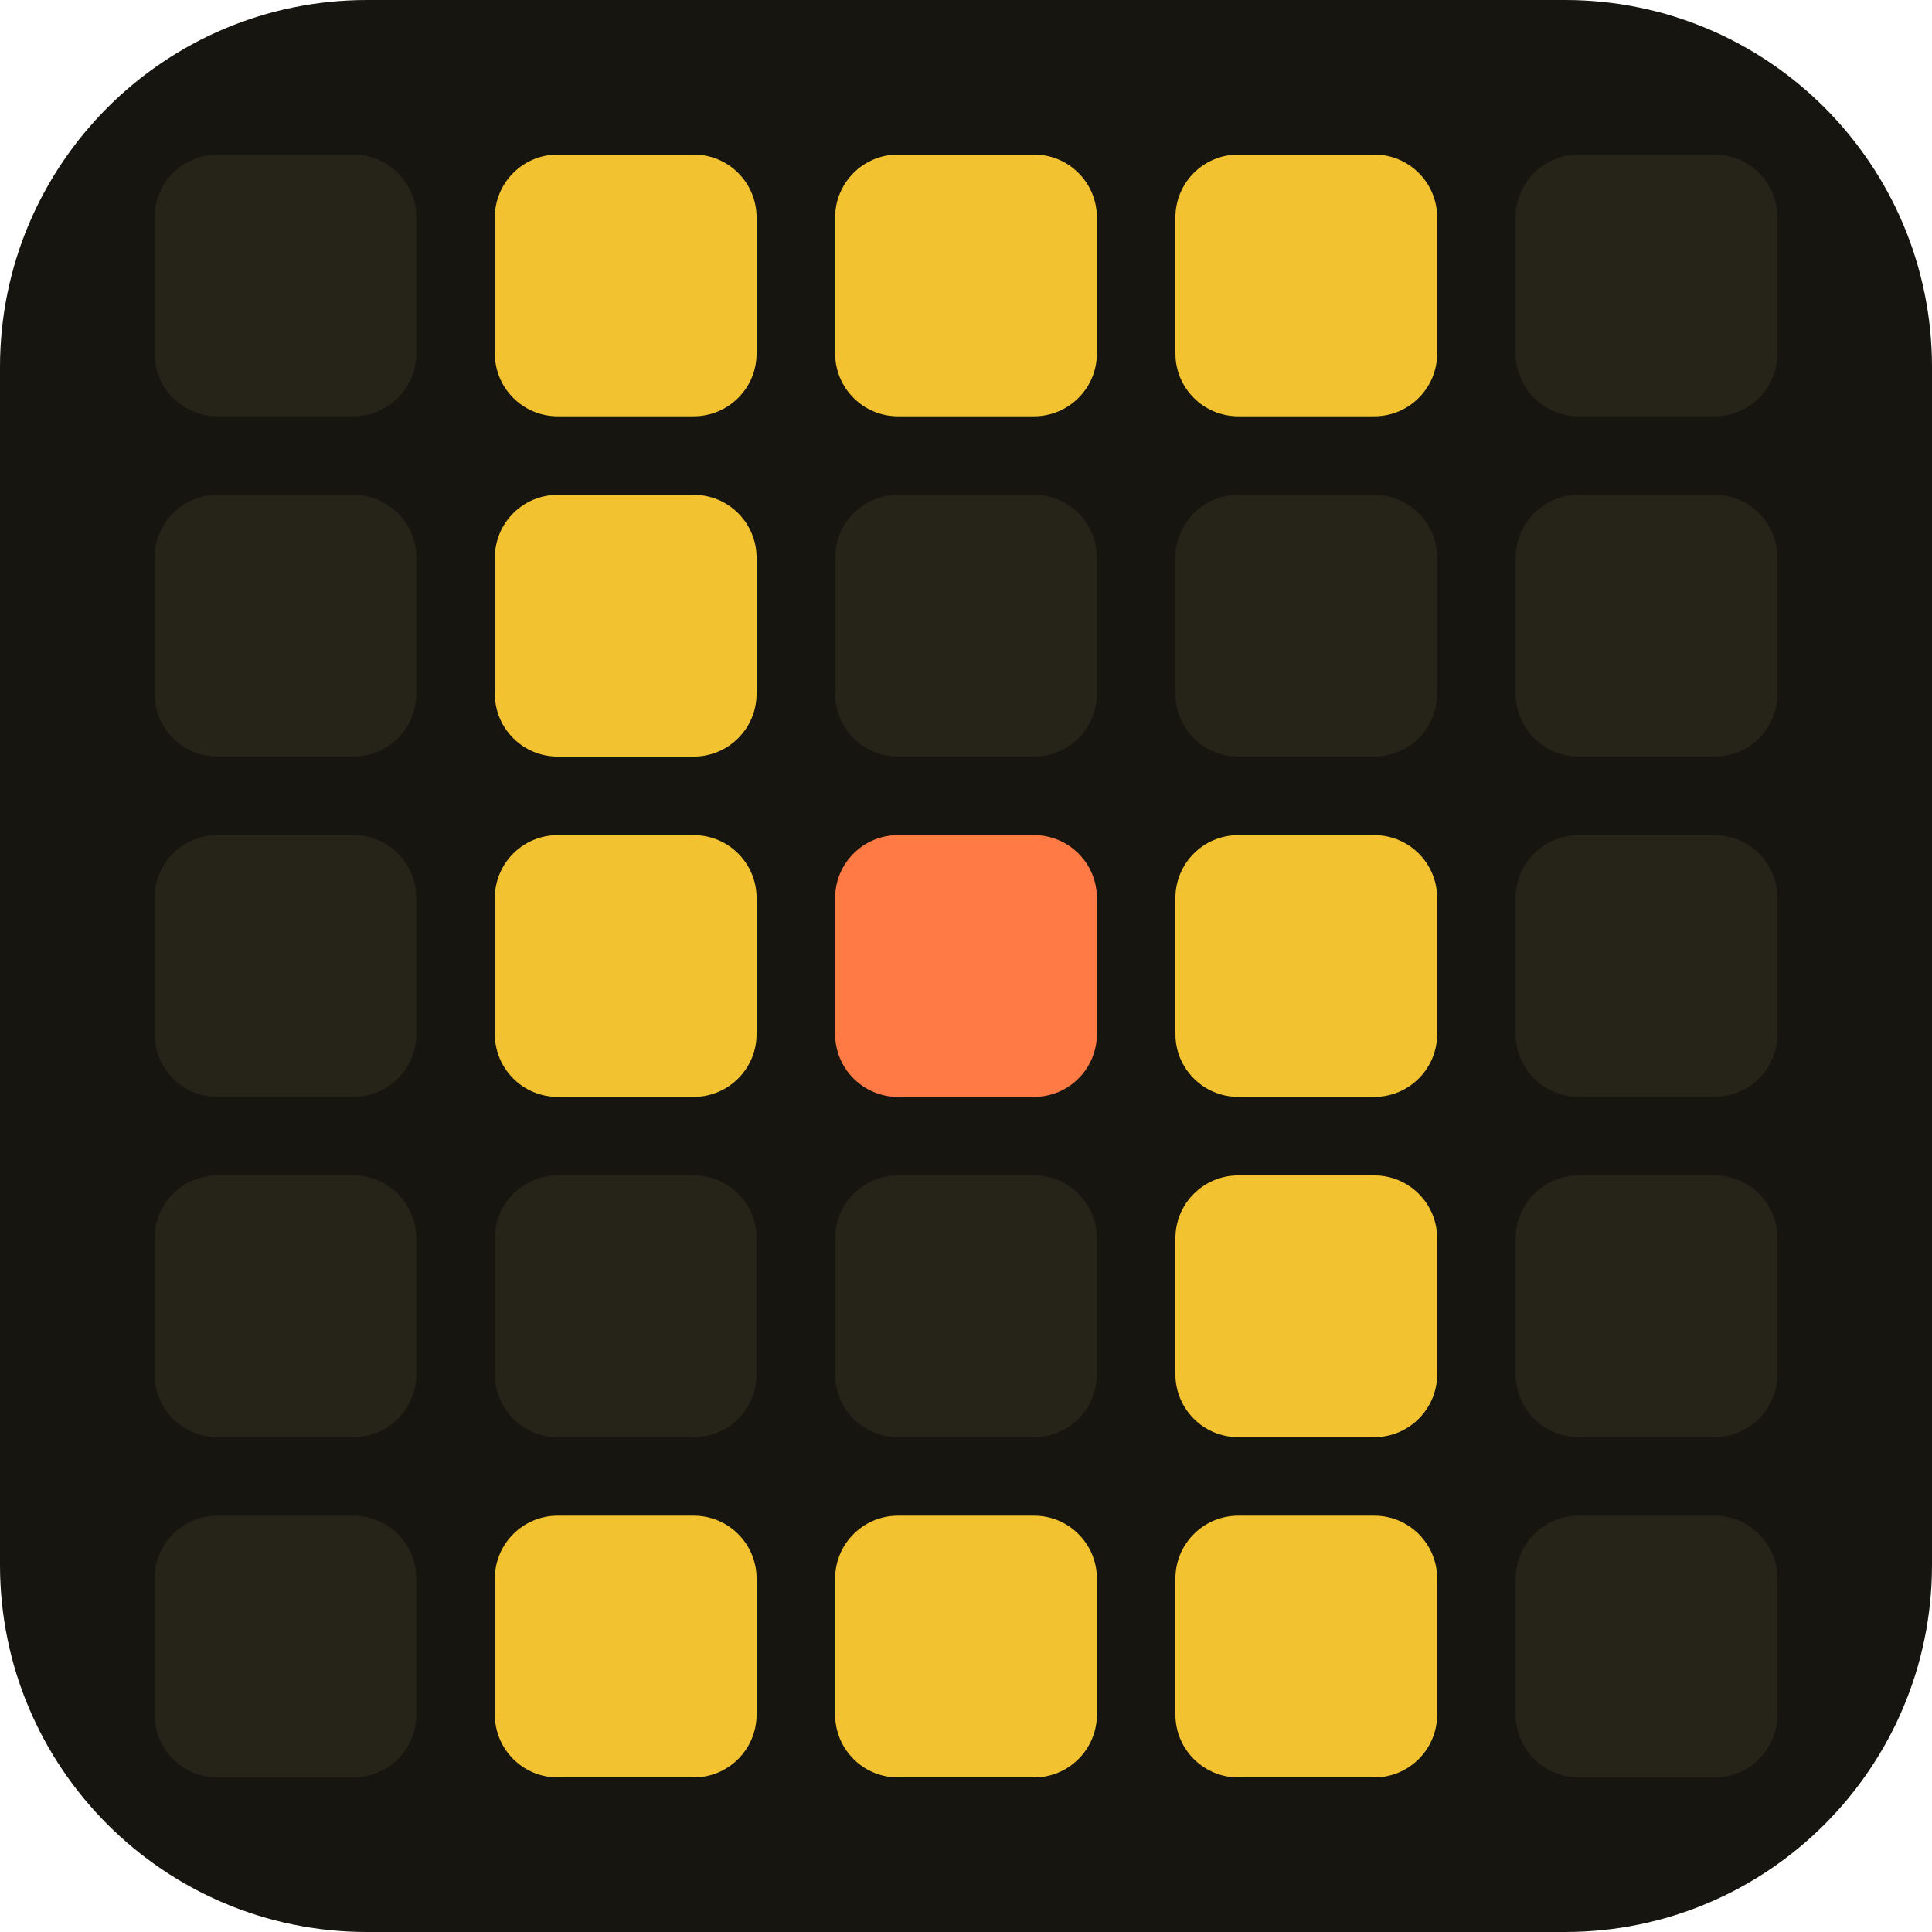
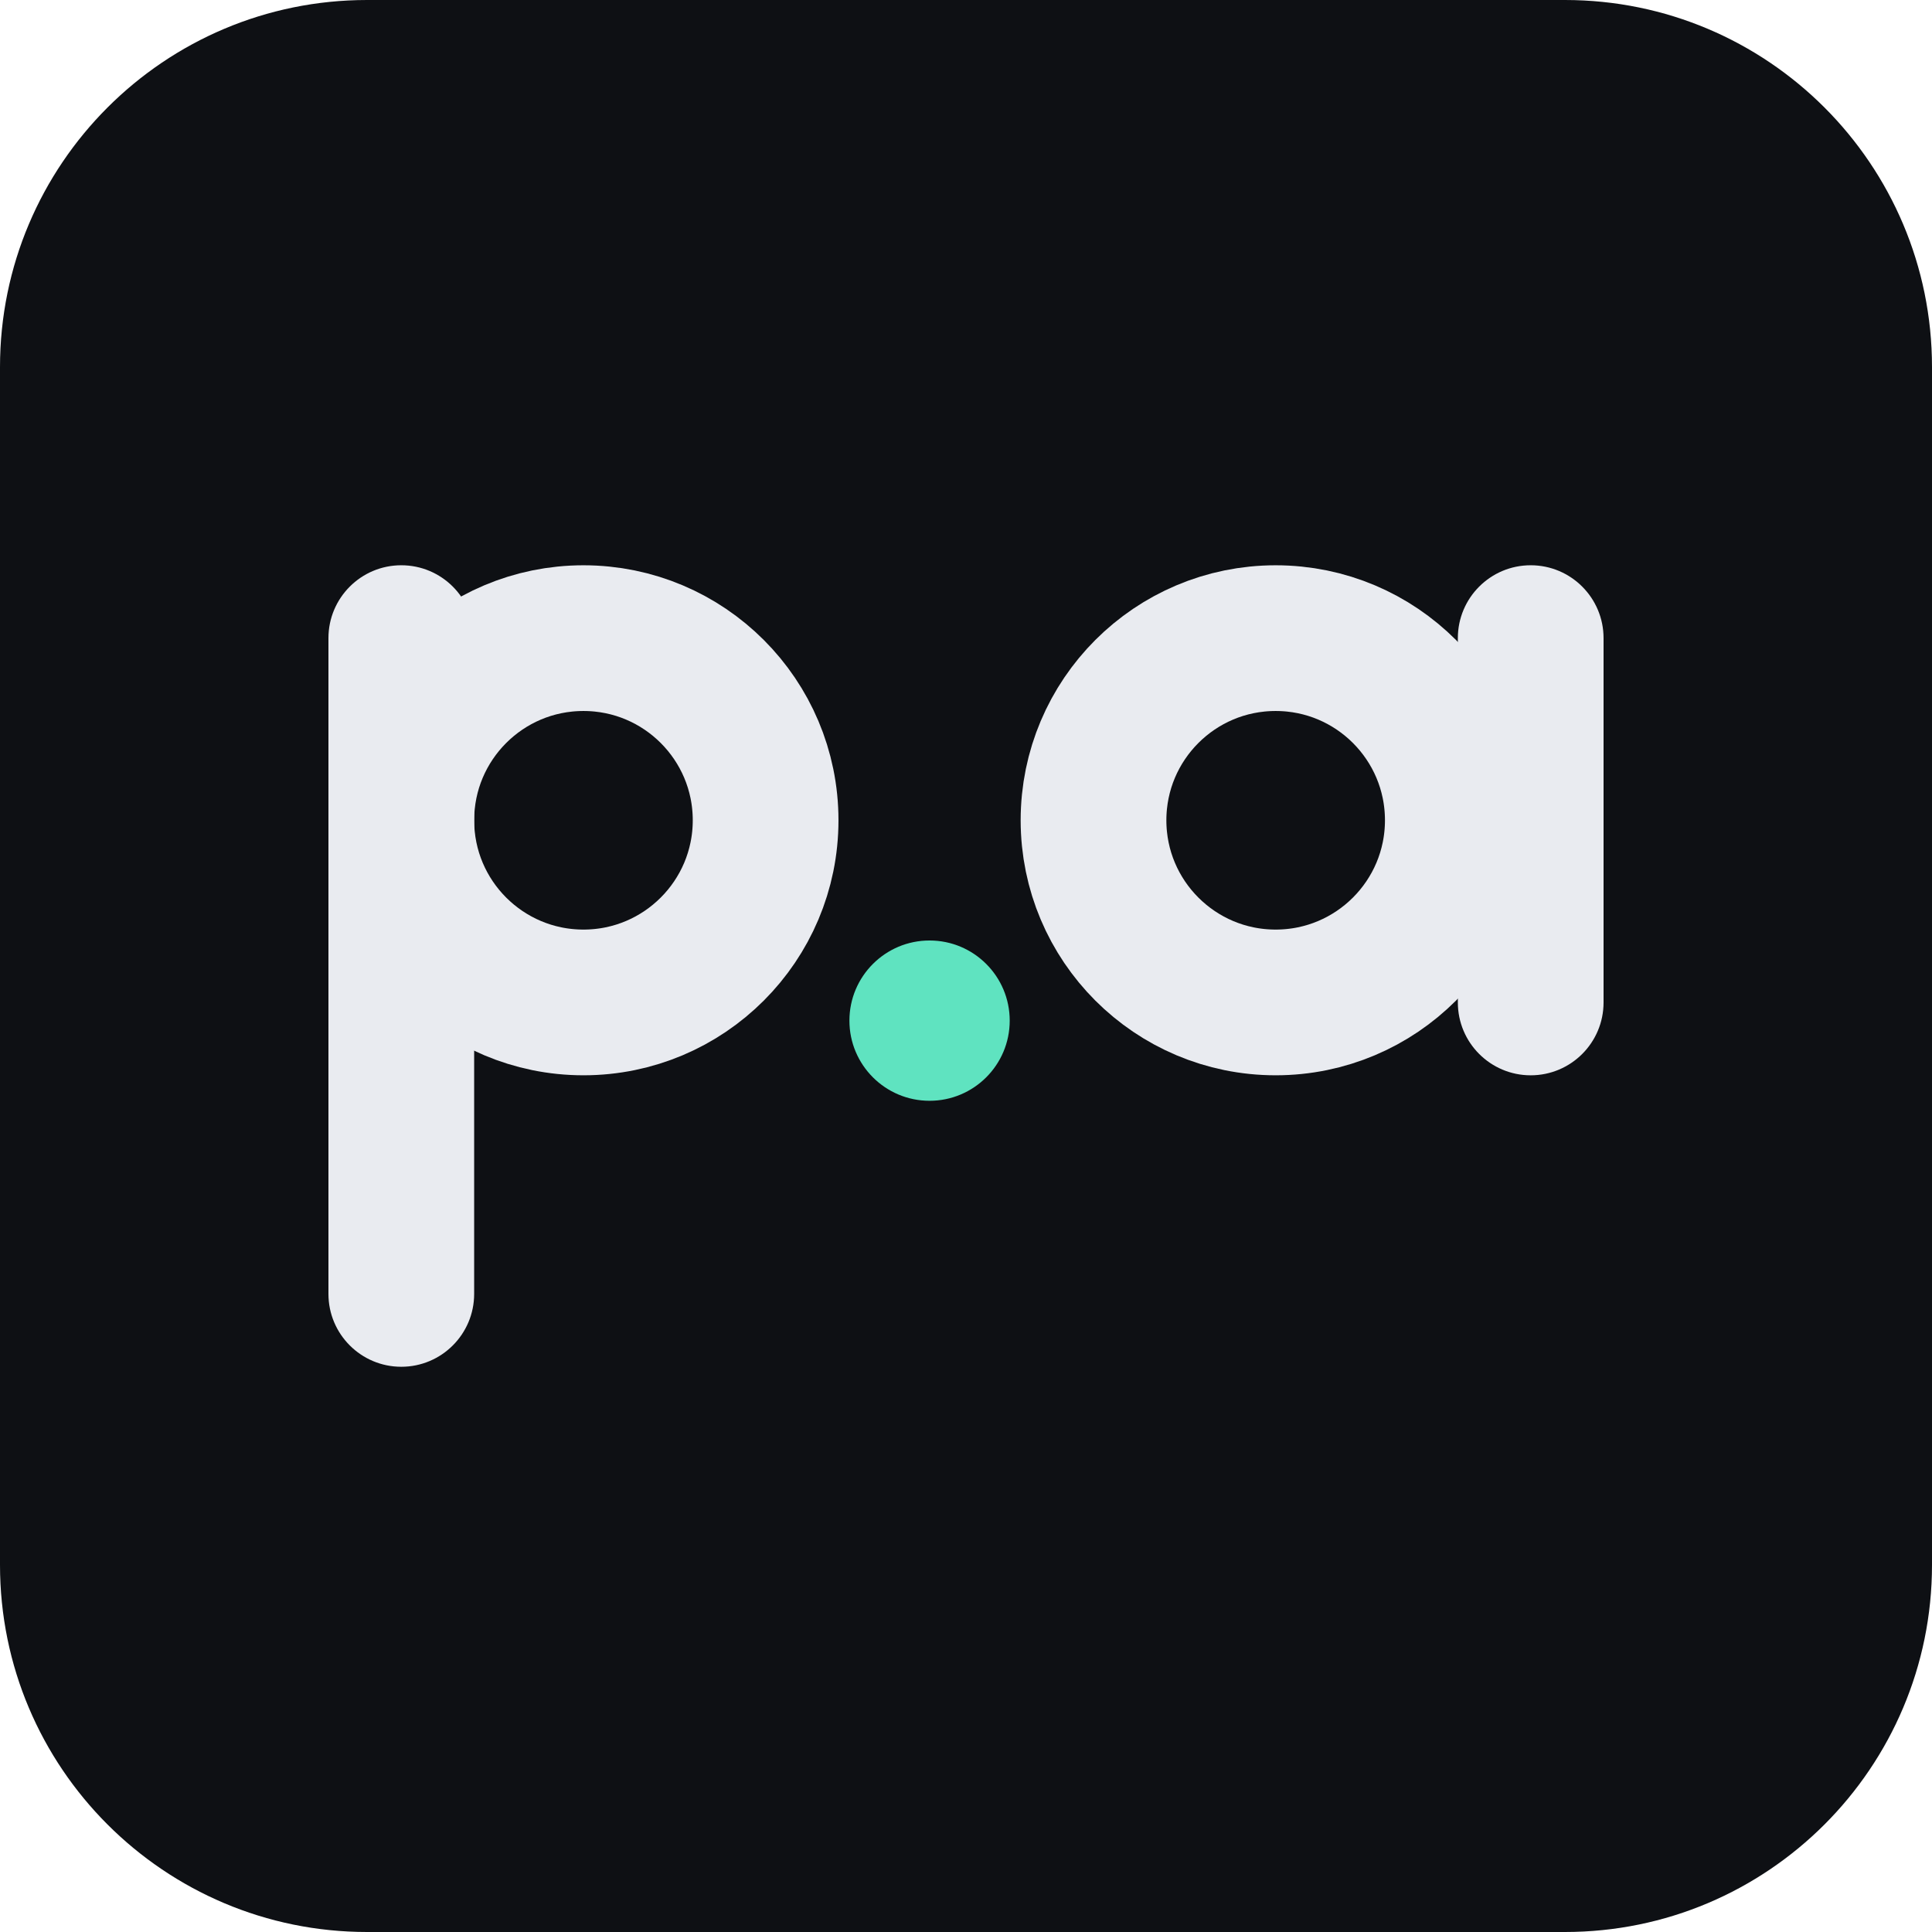
<svg xmlns="http://www.w3.org/2000/svg" viewBox="0 0 64 64" width="64" height="64">
-   <rect width="64" height="64" rx="12.160" fill="#16150F" />
-   <rect x="5.120" y="5.120" width="8.671" height="8.671" rx="2.081" fill="#6E6244" opacity="0.18" />
-   <rect x="16.392" y="5.120" width="8.671" height="8.671" rx="2.081" fill="#F2C230" />
-   <rect x="27.665" y="5.120" width="8.671" height="8.671" rx="2.081" fill="#F2C230" />
-   <rect x="38.937" y="5.120" width="8.671" height="8.671" rx="2.081" fill="#F2C230" />
-   <rect x="50.209" y="5.120" width="8.671" height="8.671" rx="2.081" fill="#6E6244" opacity="0.18" />
-   <rect x="5.120" y="16.392" width="8.671" height="8.671" rx="2.081" fill="#6E6244" opacity="0.18" />
-   <rect x="16.392" y="16.392" width="8.671" height="8.671" rx="2.081" fill="#F2C230" />
-   <rect x="27.665" y="16.392" width="8.671" height="8.671" rx="2.081" fill="#6E6244" opacity="0.18" />
-   <rect x="38.937" y="16.392" width="8.671" height="8.671" rx="2.081" fill="#6E6244" opacity="0.18" />
-   <rect x="50.209" y="16.392" width="8.671" height="8.671" rx="2.081" fill="#6E6244" opacity="0.18" />
-   <rect x="5.120" y="27.665" width="8.671" height="8.671" rx="2.081" fill="#6E6244" opacity="0.18" />
-   <rect x="16.392" y="27.665" width="8.671" height="8.671" rx="2.081" fill="#F2C230" />
-   <rect x="27.665" y="27.665" width="8.671" height="8.671" rx="2.081" fill="#FF7A45" />
-   <rect x="38.937" y="27.665" width="8.671" height="8.671" rx="2.081" fill="#F2C230" />
-   <rect x="50.209" y="27.665" width="8.671" height="8.671" rx="2.081" fill="#6E6244" opacity="0.18" />
-   <rect x="5.120" y="38.937" width="8.671" height="8.671" rx="2.081" fill="#6E6244" opacity="0.18" />
-   <rect x="16.392" y="38.937" width="8.671" height="8.671" rx="2.081" fill="#6E6244" opacity="0.18" />
-   <rect x="27.665" y="38.937" width="8.671" height="8.671" rx="2.081" fill="#6E6244" opacity="0.18" />
-   <rect x="38.937" y="38.937" width="8.671" height="8.671" rx="2.081" fill="#F2C230" />
-   <rect x="50.209" y="38.937" width="8.671" height="8.671" rx="2.081" fill="#6E6244" opacity="0.18" />
-   <rect x="5.120" y="50.209" width="8.671" height="8.671" rx="2.081" fill="#6E6244" opacity="0.18" />
-   <rect x="16.392" y="50.209" width="8.671" height="8.671" rx="2.081" fill="#F2C230" />
-   <rect x="27.665" y="50.209" width="8.671" height="8.671" rx="2.081" fill="#F2C230" />
-   <rect x="38.937" y="50.209" width="8.671" height="8.671" rx="2.081" fill="#F2C230" />
-   <rect x="50.209" y="50.209" width="8.671" height="8.671" rx="2.081" fill="#6E6244" opacity="0.18" />
+   <rect width="64" height="64" rx="12.160" fill="#0E1014" />
+   <rect x="10.880" y="18.725" width="4.827" height="26.551" rx="2.414" fill="#E9EBF0" />
+   <circle cx="19.328" cy="27.173" r="6.034" fill="none" stroke="#E9EBF0" stroke-width="4.827" />
+   <circle cx="30.793" cy="33.810" r="2.655" fill="#5FE3C0" />
+   <circle cx="42.258" cy="27.173" r="6.034" fill="none" stroke="#E9EBF0" stroke-width="4.827" />
+   <rect x="48.293" y="18.725" width="4.827" height="16.896" rx="2.414" fill="#E9EBF0" />
</svg>
